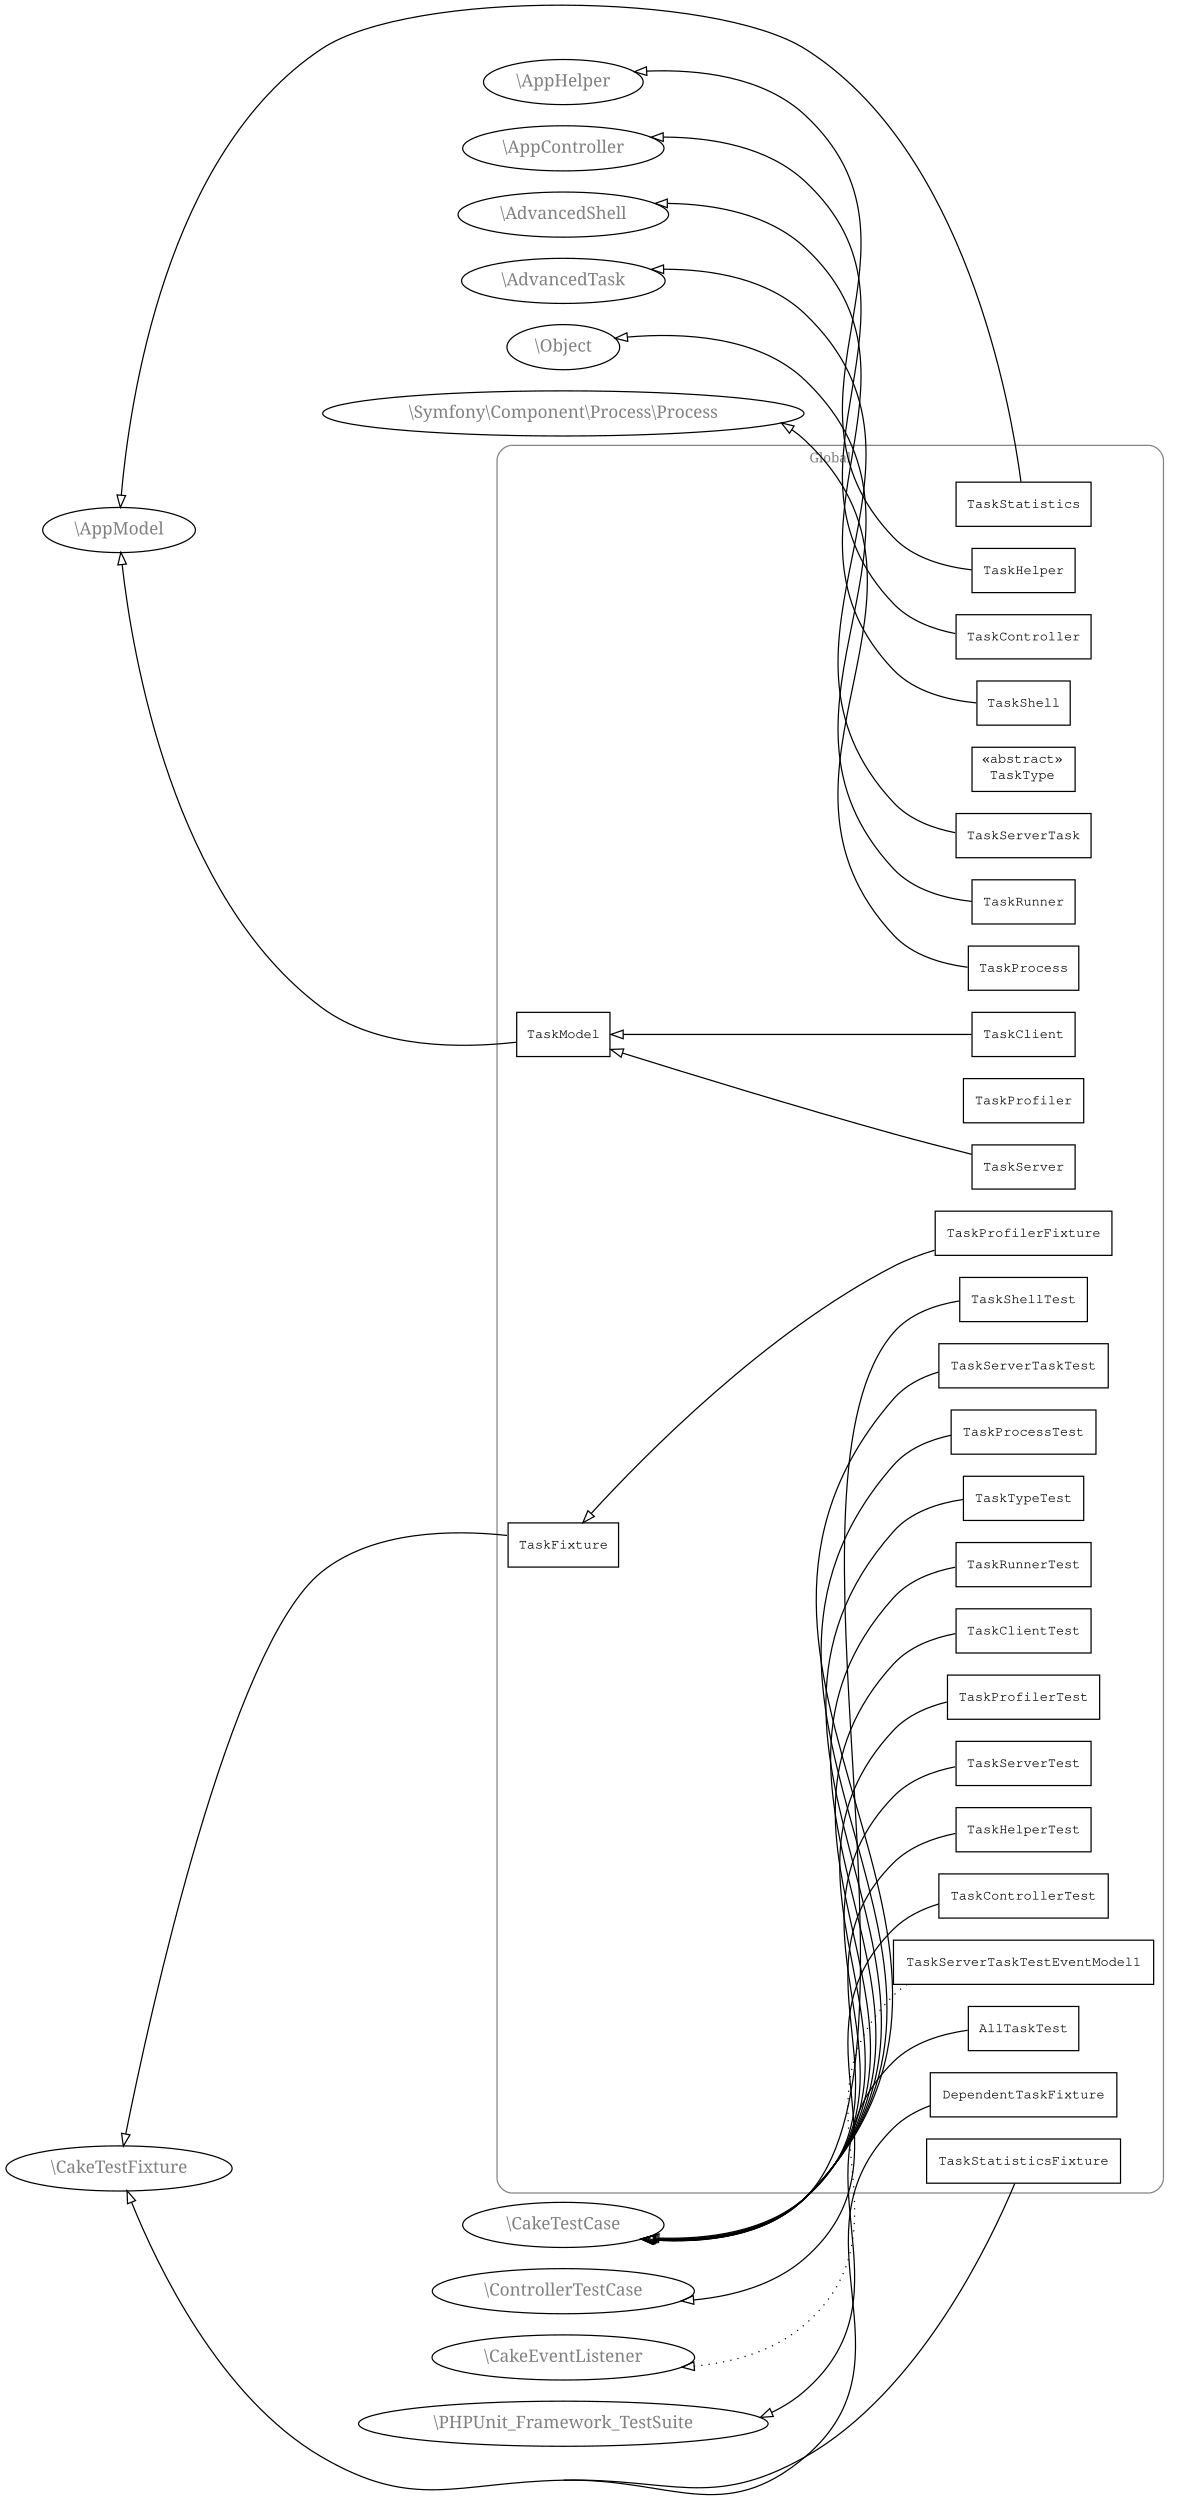
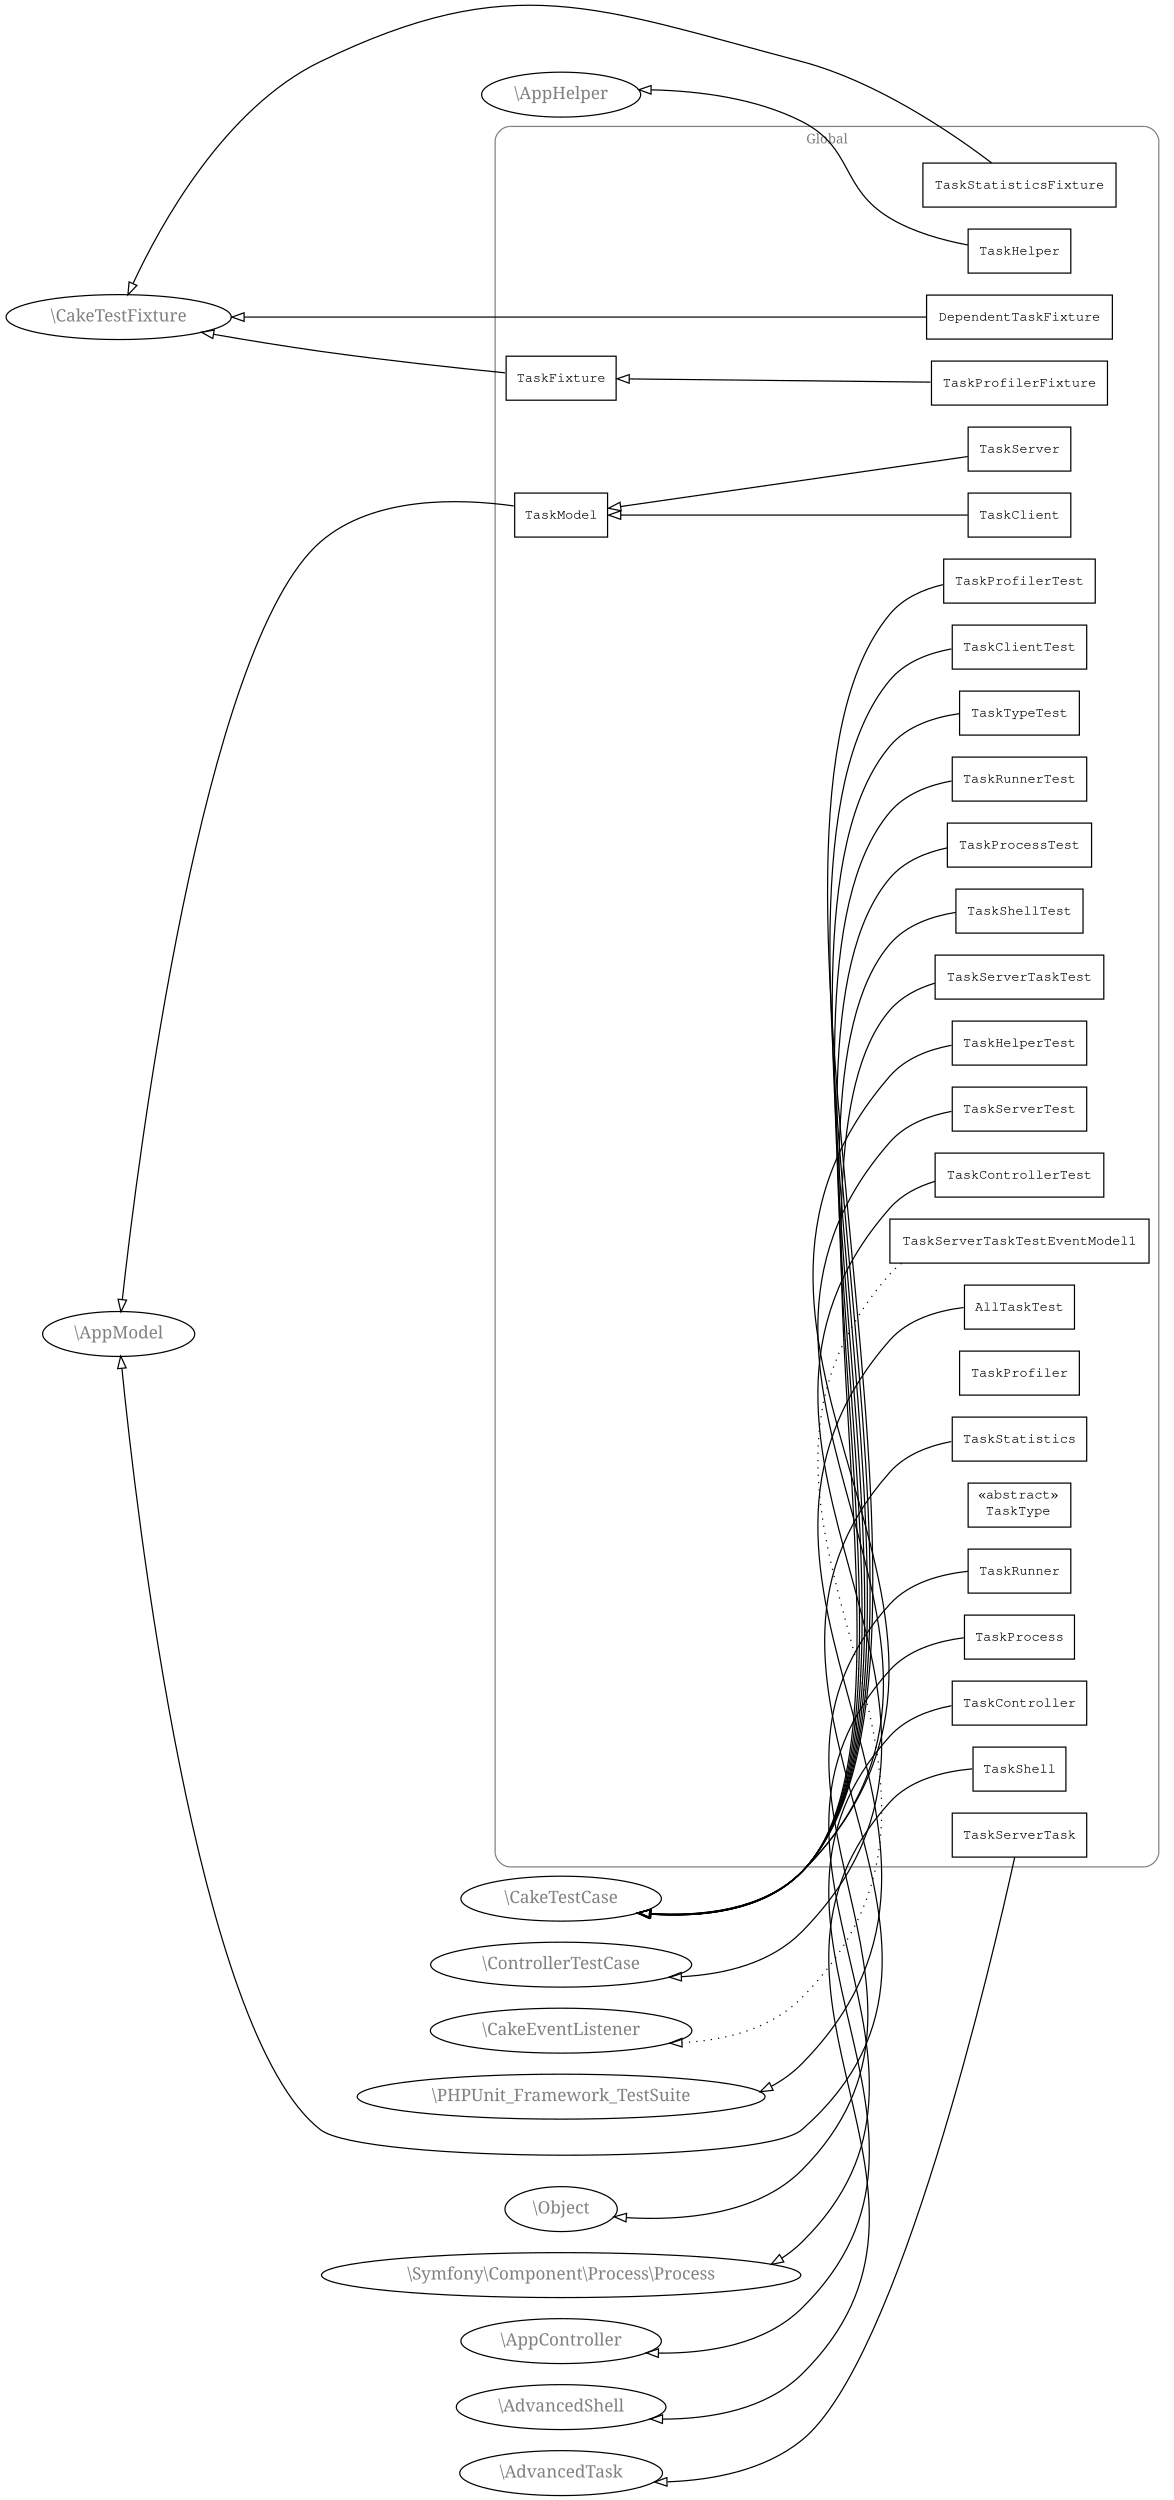
- <svg xmlns="http://www.w3.org/2000/svg" width="960pt" height="2037pt" viewBox="0.00 0.00 960.00 2036.69">
-   <g id="graph1" class="graph" transform="scale(1 1) rotate(0) translate(4 2032.69)">
-     <polygon fill="white" stroke="white" points="-4,5 -4,-2032.69 957,-2032.69 957,5 -4,5" />
+ <svg xmlns="http://www.w3.org/2000/svg" width="960pt" height="2045pt" viewBox="0.00 0.00 960.00 2045.43">
+   <g id="graph1" class="graph" transform="scale(1 1) rotate(0) translate(4 2041.43)">
+     <polygon fill="white" stroke="white" points="-4,5 -4,-2041.43 957,-2041.43 957,5 -4,5" />
    <g id="graph2" class="cluster">
-       <polyline fill="none" stroke="gray" points="413,-245.984 932,-245.984 " />
-       <path fill="none" stroke="gray" d="M932,-245.984C938,-245.984 944,-251.984 944,-257.984" />
-       <polyline fill="none" stroke="gray" points="944,-257.984 944,-1657.98 " />
-       <path fill="none" stroke="gray" d="M944,-1657.98C944,-1663.98 938,-1669.98 932,-1669.98" />
-       <polyline fill="none" stroke="gray" points="932,-1669.98 413,-1669.98 " />
-       <path fill="none" stroke="gray" d="M413,-1669.98C407,-1669.98 401,-1663.98 401,-1657.98" />
-       <polyline fill="none" stroke="gray" points="401,-1657.98 401,-257.984 " />
-       <path fill="none" stroke="gray" d="M401,-257.984C401,-251.984 407,-245.984 413,-245.984" />
-       <text text-anchor="middle" x="672.5" y="-1656.08" font-family="Times Roman,serif" font-size="11.00" fill="gray">Global</text>
+       <polyline fill="none" stroke="gray" points="413,-514 932,-514 " />
+       <path fill="none" stroke="gray" d="M932,-514C938,-514 944,-520 944,-526" />
+       <polyline fill="none" stroke="gray" points="944,-526 944,-1926 " />
+       <path fill="none" stroke="gray" d="M944,-1926C944,-1932 938,-1938 932,-1938" />
+       <polyline fill="none" stroke="gray" points="932,-1938 413,-1938 " />
+       <path fill="none" stroke="gray" d="M413,-1938C407,-1938 401,-1932 401,-1926" />
+       <polyline fill="none" stroke="gray" points="401,-1926 401,-526 " />
+       <path fill="none" stroke="gray" d="M401,-526C401,-520 407,-514 413,-514" />
+       <text text-anchor="middle" x="672.5" y="-1924.1" font-family="Times Roman,serif" font-size="11.00" fill="gray">Global</text>
    </g>
    <g id="node2" class="node">
-       <polygon fill="none" stroke="black" points="872,-1585.98 788,-1585.98 788,-1549.98 872,-1549.98 872,-1585.98" />
-       <text text-anchor="middle" x="830" y="-1565.08" font-family="Courier,monospace" font-size="11.00">TaskHelper</text>
+       <polygon fill="none" stroke="black" points="872,-1854 788,-1854 788,-1818 872,-1818 872,-1854" />
+       <text text-anchor="middle" x="830" y="-1833.1" font-family="Courier,monospace" font-size="11.00">TaskHelper</text>
    </g>
    <g id="node31" class="node">
-       <ellipse fill="none" stroke="black" cx="455" cy="-1965.98" rx="65.054" ry="18.385" />
-       <text text-anchor="middle" x="455" y="-1962.38" font-family="Times Roman,serif" font-size="14.00" fill="gray">\AppHelper</text>
+       <ellipse fill="none" stroke="black" cx="455" cy="-1964" rx="65.054" ry="18.385" />
+       <text text-anchor="middle" x="455" y="-1960.4" font-family="Times Roman,serif" font-size="14.00" fill="gray">\AppHelper</text>
    </g>
    <g id="edge3" class="edge">
-       <path fill="none" stroke="black" d="M787.772,-1568.52C765.872,-1571.06 740.354,-1577.91 724,-1594.98 615.954,-1707.79 766.255,-1832.47 652,-1938.98 618.059,-1970.63 565.448,-1976.48 523.132,-1974.91" />
-       <polygon fill="none" stroke="black" points="523.058,-1971.4 512.89,-1974.38 522.696,-1978.39 523.058,-1971.4" />
+       <path fill="none" stroke="black" d="M787.809,-1840.98C767.439,-1844.77 743.295,-1851.42 724,-1863 683.268,-1887.45 694.323,-1920.42 652,-1942 614.286,-1961.23 567.332,-1967.06 528.725,-1967.92" />
+       <polygon fill="none" stroke="black" points="528.545,-1964.43 518.587,-1968.04 528.628,-1971.43 528.545,-1964.43" />
    </g>
    <g id="node3" class="node">
-       <polygon fill="none" stroke="black" points="885,-1531.98 775,-1531.98 775,-1495.98 885,-1495.98 885,-1531.98" />
-       <text text-anchor="middle" x="830" y="-1511.08" font-family="Courier,monospace" font-size="11.00">TaskController</text>
+       <polygon fill="none" stroke="black" points="909,-1908 751,-1908 751,-1872 909,-1872 909,-1908" />
+       <text text-anchor="middle" x="830" y="-1887.1" font-family="Courier,monospace" font-size="11.00">TaskStatisticsFixture</text>
    </g>
    <g id="node33" class="node">
-       <ellipse fill="none" stroke="black" cx="455" cy="-1911.98" rx="82.024" ry="18.385" />
-       <text text-anchor="middle" x="455" y="-1908.38" font-family="Times Roman,serif" font-size="14.00" fill="gray">\AppController</text>
+       <ellipse fill="none" stroke="black" cx="93" cy="-1782" rx="92.13" ry="18.385" />
+       <text text-anchor="middle" x="93" y="-1778.4" font-family="Times Roman,serif" font-size="14.00" fill="gray">\CakeTestFixture</text>
    </g>
    <g id="edge5" class="edge">
-       <path fill="none" stroke="black" d="M774.245,-1516.62C755.993,-1520.22 737.07,-1527.34 724,-1540.98 615.954,-1653.79 766.255,-1778.47 652,-1884.98 621.57,-1913.35 576.135,-1920.99 536.565,-1921.14" />
-       <polygon fill="none" stroke="black" points="536.42,-1917.64 526.378,-1921.01 536.335,-1924.64 536.42,-1917.64" />
+       <path fill="none" stroke="black" d="M807.255,-1908.13C774.97,-1932.57 712.979,-1974.9 652,-1991 482.687,-2035.69 415.583,-2067.36 258,-1991 179.35,-1952.89 126.879,-1857.08 104.814,-1809.58" />
+       <polygon fill="none" stroke="black" points="107.886,-1807.88 100.569,-1800.22 101.51,-1810.77 107.886,-1807.88" />
    </g>
    <g id="node4" class="node">
-       <polygon fill="none" stroke="black" points="868,-1477.98 792,-1477.98 792,-1441.98 868,-1441.98 868,-1477.98" />
-       <text text-anchor="middle" x="830" y="-1457.08" font-family="Courier,monospace" font-size="11.00">TaskShell</text>
-     </g>
-     <g id="node35" class="node">
-       <ellipse fill="none" stroke="black" cx="455" cy="-1857.98" rx="85.768" ry="18.385" />
-       <text text-anchor="middle" x="455" y="-1854.38" font-family="Times Roman,serif" font-size="14.00" fill="gray">\AdvancedShell</text>
+       <polygon fill="none" stroke="black" points="902,-1746 758,-1746 758,-1710 902,-1710 902,-1746" />
+       <text text-anchor="middle" x="830" y="-1725.1" font-family="Courier,monospace" font-size="11.00">TaskProfilerFixture</text>
+     </g>
+     <g id="node5" class="node">
+       <polygon fill="none" stroke="black" points="500,-1750 410,-1750 410,-1714 500,-1714 500,-1750" />
+       <text text-anchor="middle" x="455" y="-1729.1" font-family="Courier,monospace" font-size="11.00">TaskFixture</text>
    </g>
    <g id="edge7" class="edge">
-       <path fill="none" stroke="black" d="M791.43,-1460.13C768.77,-1462.32 741.274,-1468.95 724,-1486.98 615.954,-1599.79 766.255,-1724.47 652,-1830.98 622.446,-1858.53 578.738,-1866.54 539.996,-1867.11" />
-       <polygon fill="none" stroke="black" points="539.748,-1863.61 529.742,-1867.09 539.736,-1870.61 539.748,-1863.61" />
-     </g>
-     <g id="node5" class="node">
-       <polygon fill="none" stroke="black" points="885,-1369.98 775,-1369.98 775,-1333.98 885,-1333.98 885,-1369.98" />
-       <text text-anchor="middle" x="830" y="-1349.08" font-family="Courier,monospace" font-size="11.00">TaskServerTask</text>
-     </g>
-     <g id="node37" class="node">
-       <ellipse fill="none" stroke="black" cx="455" cy="-1803.98" rx="82.939" ry="18.385" />
-       <text text-anchor="middle" x="455" y="-1800.38" font-family="Times Roman,serif" font-size="14.00" fill="gray">\AdvancedTask</text>
+       <path fill="none" stroke="black" d="M757.252,-1728.78C685.176,-1729.54 576.342,-1730.71 510.824,-1731.4" />
+       <polygon fill="none" stroke="black" points="510.655,-1727.91 500.693,-1731.51 510.729,-1734.91 510.655,-1727.91" />
    </g>
    <g id="edge9" class="edge">
-       <path fill="none" stroke="black" d="M774.31,-1354.37C755.954,-1357.93 736.947,-1365.09 724,-1378.98 601.445,-1510.49 781.798,-1652.62 652,-1776.98 621.961,-1805.76 576.549,-1813.43 536.893,-1813.49" />
-       <polygon fill="none" stroke="black" points="536.732,-1809.98 526.682,-1813.34 536.63,-1816.98 536.732,-1809.98" />
+       <path fill="none" stroke="black" d="M409.13,-1736.38C369.145,-1740.37 309.63,-1746.74 258,-1754 229.428,-1758.02 198.194,-1763.13 170.663,-1767.89" />
+       <polygon fill="none" stroke="black" points="169.952,-1764.46 160.7,-1769.62 171.152,-1771.35 169.952,-1764.46" />
    </g>
    <g id="node6" class="node">
-       <polygon fill="none" stroke="black" points="872,-1423.98 788,-1423.98 788,-1387.98 872,-1387.98 872,-1423.98" />
-       <text text-anchor="start" x="796" y="-1411.42" font-family="Courier,monospace" font-size="11.00">«abstract»</text>
-       <text text-anchor="start" x="802.5" y="-1398.22" font-family="Courier,monospace" font-size="11.00">TaskType</text>
+       <polygon fill="none" stroke="black" points="906,-1800 754,-1800 754,-1764 906,-1764 906,-1800" />
+       <text text-anchor="middle" x="830" y="-1779.1" font-family="Courier,monospace" font-size="11.00">DependentTaskFixture</text>
+     </g>
+     <g id="edge11" class="edge">
+       <path fill="none" stroke="black" d="M753.904,-1782C620.793,-1782 345.614,-1782 195.741,-1782" />
+       <polygon fill="none" stroke="black" points="195.611,-1778.5 185.611,-1782 195.611,-1785.5 195.611,-1778.5" />
    </g>
    <g id="node7" class="node">
-       <polygon fill="none" stroke="black" points="872,-1315.98 788,-1315.98 788,-1279.98 872,-1279.98 872,-1315.98" />
-       <text text-anchor="middle" x="830" y="-1295.08" font-family="Courier,monospace" font-size="11.00">TaskRunner</text>
-     </g>
-     <g id="node39" class="node">
-       <ellipse fill="none" stroke="black" cx="455" cy="-1749.98" rx="45.962" ry="18.385" />
-       <text text-anchor="middle" x="455" y="-1746.38" font-family="Times Roman,serif" font-size="14.00" fill="gray">\Object</text>
-     </g>
-     <g id="edge11" class="edge">
-       <path fill="none" stroke="black" d="M787.851,-1298.32C765.835,-1300.77 740.184,-1307.62 724,-1324.98 601.445,-1456.49 781.798,-1598.62 652,-1722.98 614.075,-1759.32 551.644,-1762 507.232,-1758.2" />
-       <polygon fill="none" stroke="black" points="507.499,-1754.71 497.202,-1757.2 506.808,-1761.67 507.499,-1754.71" />
+       <polygon fill="none" stroke="black" points="885,-1206 775,-1206 775,-1170 885,-1170 885,-1206" />
+       <text text-anchor="middle" x="830" y="-1185.1" font-family="Courier,monospace" font-size="11.00">TaskHelperTest</text>
+     </g>
+     <g id="node38" class="node">
+       <ellipse fill="none" stroke="black" cx="455" cy="-488" rx="82.024" ry="18.385" />
+       <text text-anchor="middle" x="455" y="-484.4" font-family="Times Roman,serif" font-size="14.00" fill="gray">\CakeTestCase</text>
+     </g>
+     <g id="edge13" class="edge">
+       <path fill="none" stroke="black" d="M774.321,-1186.21C755.74,-1182.73 736.586,-1175.47 724,-1161 532.983,-941.341 857.728,-715.946 652,-510 620.431,-478.398 570.231,-473.186 528.409,-475.728" />
+       <polygon fill="none" stroke="black" points="527.954,-472.252 518.25,-476.504 528.487,-479.232 527.954,-472.252" />
    </g>
    <g id="node8" class="node">
-       <polygon fill="none" stroke="black" points="875,-1261.98 785,-1261.98 785,-1225.98 875,-1225.98 875,-1261.98" />
-       <text text-anchor="middle" x="830" y="-1241.08" font-family="Courier,monospace" font-size="11.00">TaskProcess</text>
-     </g>
-     <g id="node41" class="node">
-       <ellipse fill="none" stroke="black" cx="455" cy="-1695.98" rx="196.075" ry="18.385" />
-       <text text-anchor="middle" x="455" y="-1692.38" font-family="Times Roman,serif" font-size="14.00" fill="gray">\Symfony\Component\Process\Process</text>
-     </g>
-     <g id="edge13" class="edge">
-       <path fill="none" stroke="black" d="M784.373,-1244.72C763.174,-1247.5 739.324,-1254.5 724,-1270.98 600.099,-1404.23 784.805,-1549.61 652,-1673.98 648.587,-1677.18 644.982,-1680.1 641.214,-1682.76" />
-       <polygon fill="none" stroke="black" points="639.263,-1679.85 632.718,-1688.19 643.03,-1685.75 639.263,-1679.85" />
+       <polygon fill="none" stroke="black" points="885,-1152 775,-1152 775,-1116 885,-1116 885,-1152" />
+       <text text-anchor="middle" x="830" y="-1131.1" font-family="Courier,monospace" font-size="11.00">TaskServerTest</text>
+     </g>
+     <g id="edge15" class="edge">
+       <path fill="none" stroke="black" d="M774.399,-1132.14C755.827,-1128.65 736.657,-1121.41 724,-1107 547.634,-906.199 841.809,-698.144 652,-510 620.389,-478.666 570.435,-473.377 528.742,-475.815" />
+       <polygon fill="none" stroke="black" points="528.326,-472.336 518.612,-476.565 528.843,-479.317 528.326,-472.336" />
    </g>
    <g id="node9" class="node">
-       <polygon fill="none" stroke="black" points="885,-1639.98 775,-1639.98 775,-1603.98 885,-1603.98 885,-1639.98" />
-       <text text-anchor="middle" x="830" y="-1619.08" font-family="Courier,monospace" font-size="11.00">TaskStatistics</text>
-     </g>
-     <g id="node43" class="node">
-       <ellipse fill="none" stroke="black" cx="93" cy="-1600.98" rx="62.225" ry="18.385" />
-       <text text-anchor="middle" x="93" y="-1597.38" font-family="Times Roman,serif" font-size="14.00" fill="gray">\AppModel</text>
-     </g>
-     <g id="edge15" class="edge">
-       <path fill="none" stroke="black" d="M827.886,-1640.31C819.532,-1703.18 782.598,-1910.79 652,-1992.98 577.898,-2039.62 330.938,-2041.42 258,-1992.98 130.777,-1908.5 101.425,-1704.66 94.843,-1629.46" />
-       <polygon fill="none" stroke="black" points="98.318,-1629.02 94.028,-1619.33 91.341,-1629.58 98.318,-1629.02" />
+       <polygon fill="none" stroke="black" points="892,-1584 768,-1584 768,-1548 892,-1548 892,-1584" />
+       <text text-anchor="middle" x="830" y="-1563.1" font-family="Courier,monospace" font-size="11.00">TaskProfilerTest</text>
+     </g>
+     <g id="edge17" class="edge">
+       <path fill="none" stroke="black" d="M767.355,-1563.08C750.943,-1559.19 734.831,-1551.97 724,-1539 577.098,-1363.03 810.701,-675.404 652,-510 620.678,-477.355 569.576,-472.436 527.268,-475.376" />
+       <polygon fill="none" stroke="black" points="526.945,-471.891 517.277,-476.225 527.537,-478.866 526.945,-471.891" />
    </g>
    <g id="node10" class="node">
-       <polygon fill="none" stroke="black" points="872,-1207.98 788,-1207.98 788,-1171.98 872,-1171.98 872,-1207.98" />
-       <text text-anchor="middle" x="830" y="-1187.08" font-family="Courier,monospace" font-size="11.00">TaskClient</text>
+       <polygon fill="none" stroke="black" points="885,-1530 775,-1530 775,-1494 885,-1494 885,-1530" />
+       <text text-anchor="middle" x="830" y="-1509.1" font-family="Courier,monospace" font-size="11.00">TaskClientTest</text>
+     </g>
+     <g id="edge19" class="edge">
+       <path fill="none" stroke="black" d="M774.305,-1510.51C755.608,-1507.08 736.381,-1499.77 724,-1485 584.447,-1318.49 802.716,-666.477 652,-510 620.615,-477.416 569.515,-472.495 527.223,-475.419" />
+       <polygon fill="none" stroke="black" points="526.906,-471.934 517.236,-476.264 527.496,-478.909 526.906,-471.934" />
    </g>
    <g id="node11" class="node">
-       <polygon fill="none" stroke="black" points="493,-1207.98 417,-1207.98 417,-1171.98 493,-1171.98 493,-1207.98" />
-       <text text-anchor="middle" x="455" y="-1187.08" font-family="Courier,monospace" font-size="11.00">TaskModel</text>
-     </g>
-     <g id="edge17" class="edge">
-       <path fill="none" stroke="black" d="M787.712,-1189.98C717.645,-1189.98 577.87,-1189.98 503.756,-1189.98" />
-       <polygon fill="none" stroke="black" points="503.748,-1186.48 493.748,-1189.98 503.748,-1193.48 503.748,-1186.48" />
-     </g>
-     <g id="edge19" class="edge">
-       <path fill="none" stroke="black" d="M416.447,-1183.62C373.458,-1178.74 303.945,-1177.75 258,-1211.98 136.868,-1302.25 103.848,-1499.01 95.565,-1572.52" />
-       <polygon fill="none" stroke="black" points="92.046,-1572.52 94.477,-1582.84 99.007,-1573.26 92.046,-1572.52" />
+       <polygon fill="none" stroke="black" points="879,-1476 781,-1476 781,-1440 879,-1440 879,-1476" />
+       <text text-anchor="middle" x="830" y="-1455.1" font-family="Courier,monospace" font-size="11.00">TaskTypeTest</text>
+     </g>
+     <g id="edge21" class="edge">
+       <path fill="none" stroke="black" d="M780.935,-1457.54C760.289,-1454.66 737.881,-1447.49 724,-1431 591.795,-1273.95 794.733,-657.552 652,-510 620.722,-477.666 570.02,-472.617 527.887,-475.419" />
+       <polygon fill="none" stroke="black" points="527.335,-471.953 517.656,-476.261 527.909,-478.929 527.335,-471.953" />
    </g>
    <g id="node12" class="node">
-       <polygon fill="none" stroke="black" points="879,-1153.98 781,-1153.98 781,-1117.98 879,-1117.98 879,-1153.98" />
-       <text text-anchor="middle" x="830" y="-1133.08" font-family="Courier,monospace" font-size="11.00">TaskProfiler</text>
+       <polygon fill="none" stroke="black" points="885,-1422 775,-1422 775,-1386 885,-1386 885,-1422" />
+       <text text-anchor="middle" x="830" y="-1401.1" font-family="Courier,monospace" font-size="11.00">TaskRunnerTest</text>
+     </g>
+     <g id="edge23" class="edge">
+       <path fill="none" stroke="black" d="M774.379,-1402.45C755.689,-1399.01 736.449,-1391.72 724,-1377 599.14,-1229.4 786.753,-648.63 652,-510 620.644,-477.742 569.944,-472.691 527.831,-475.474" />
+       <polygon fill="none" stroke="black" points="527.286,-472.006 517.605,-476.311 527.857,-478.983 527.286,-472.006" />
    </g>
    <g id="node13" class="node">
-       <polygon fill="none" stroke="black" points="872,-1099.98 788,-1099.98 788,-1063.98 872,-1063.98 872,-1099.98" />
-       <text text-anchor="middle" x="830" y="-1079.08" font-family="Courier,monospace" font-size="11.00">TaskServer</text>
-     </g>
-     <g id="edge21" class="edge">
-       <path fill="none" stroke="black" d="M787.849,-1092.28C768.365,-1097.15 744.951,-1103.16 724,-1108.98 646.359,-1130.55 556.892,-1158.02 503.201,-1174.79" />
-       <polygon fill="none" stroke="black" points="502.102,-1171.46 493.603,-1177.79 504.192,-1178.14 502.102,-1171.46" />
+       <polygon fill="none" stroke="black" points="889,-1368 771,-1368 771,-1332 889,-1332 889,-1368" />
+       <text text-anchor="middle" x="830" y="-1347.1" font-family="Courier,monospace" font-size="11.00">TaskProcessTest</text>
+     </g>
+     <g id="edge25" class="edge">
+       <path fill="none" stroke="black" d="M770.828,-1347.7C753.3,-1344 735.689,-1336.74 724,-1323 606.483,-1184.85 778.775,-639.71 652,-510 620.667,-477.942 570.216,-472.812 528.214,-475.506" />
+       <polygon fill="none" stroke="black" points="527.702,-472.036 518.013,-476.322 528.26,-479.014 527.702,-472.036" />
    </g>
    <g id="node14" class="node">
-       <polygon fill="none" stroke="black" points="885,-559.984 775,-559.984 775,-523.984 885,-523.984 885,-559.984" />
-       <text text-anchor="middle" x="830" y="-539.084" font-family="Courier,monospace" font-size="11.00">TaskHelperTest</text>
-     </g>
-     <g id="node48" class="node">
-       <ellipse fill="none" stroke="black" cx="455" cy="-219.984" rx="82.024" ry="18.385" />
-       <text text-anchor="middle" x="455" y="-216.384" font-family="Times Roman,serif" font-size="14.00" fill="gray">\CakeTestCase</text>
-     </g>
-     <g id="edge23" class="edge">
-       <path fill="none" stroke="black" d="M774.36,-538.911C756.227,-535.259 737.35,-528.222 724,-514.984 634.897,-426.63 746.991,-323.975 652,-241.984 619.818,-214.206 572.823,-208.114 532.805,-209.246" />
-       <polygon fill="none" stroke="black" points="532.633,-205.751 522.794,-209.681 532.937,-212.744 532.633,-205.751" />
+       <polygon fill="none" stroke="black" points="899,-1098 761,-1098 761,-1062 899,-1062 899,-1098" />
+       <text text-anchor="middle" x="830" y="-1077.1" font-family="Courier,monospace" font-size="11.00">TaskControllerTest</text>
+     </g>
+     <g id="node46" class="node">
+       <ellipse fill="none" stroke="black" cx="455" cy="-434" rx="106.773" ry="18.385" />
+       <text text-anchor="middle" x="455" y="-430.4" font-family="Times Roman,serif" font-size="14.00" fill="gray">\ControllerTestCase</text>
+     </g>
+     <g id="edge27" class="edge">
+       <path fill="none" stroke="black" d="M760.888,-1074.88C746.918,-1070.71 733.592,-1063.91 724,-1053 548.99,-853.945 837.991,-649.836 652,-461 626.7,-435.313 589.255,-426.091 553.785,-424.176" />
+       <polygon fill="none" stroke="black" points="553.468,-420.662 543.352,-423.813 553.225,-427.658 553.468,-420.662" />
    </g>
    <g id="node15" class="node">
-       <polygon fill="none" stroke="black" points="899,-505.984 761,-505.984 761,-469.984 899,-469.984 899,-505.984" />
-       <text text-anchor="middle" x="830" y="-485.084" font-family="Courier,monospace" font-size="11.00">TaskControllerTest</text>
+       <polygon fill="none" stroke="black" points="882,-1314 778,-1314 778,-1278 882,-1278 882,-1314" />
+       <text text-anchor="middle" x="830" y="-1293.1" font-family="Courier,monospace" font-size="11.00">TaskShellTest</text>
+     </g>
+     <g id="edge29" class="edge">
+       <path fill="none" stroke="black" d="M777.778,-1294.94C758.093,-1291.75 737.276,-1284.51 724,-1269 613.823,-1140.29 770.8,-630.793 652,-510 620.567,-478.04 570.117,-472.908 528.142,-475.577" />
+       <polygon fill="none" stroke="black" points="527.639,-472.106 517.947,-476.386 528.193,-479.084 527.639,-472.106" />
+     </g>
+     <g id="node16" class="node">
+       <polygon fill="none" stroke="black" points="899,-1260 761,-1260 761,-1224 899,-1224 899,-1260" />
+       <text text-anchor="middle" x="830" y="-1239.1" font-family="Courier,monospace" font-size="11.00">TaskServerTaskTest</text>
+     </g>
+     <g id="edge31" class="edge">
+       <path fill="none" stroke="black" d="M760.732,-1237.02C746.77,-1232.84 733.487,-1226 724,-1215 621.16,-1095.73 762.829,-621.881 652,-510 620.564,-478.266 570.362,-473.056 528.505,-475.631" />
+       <polygon fill="none" stroke="black" points="528.038,-472.157 518.337,-476.417 528.577,-479.136 528.038,-472.157" />
+     </g>
+     <g id="node17" class="node">
+       <polygon fill="none" stroke="black" points="936,-1044 724,-1044 724,-1008 936,-1008 936,-1044" />
+       <text text-anchor="middle" x="830" y="-1023.1" font-family="Courier,monospace" font-size="11.00">TaskServerTaskTestEventModel1</text>
    </g>
    <g id="node50" class="node">
-       <ellipse fill="none" stroke="black" cx="455" cy="-165.984" rx="106.773" ry="18.385" />
-       <text text-anchor="middle" x="455" y="-162.384" font-family="Times Roman,serif" font-size="14.00" fill="gray">\ControllerTestCase</text>
-     </g>
-     <g id="edge25" class="edge">
-       <path fill="none" stroke="black" d="M760.89,-481.5C747.255,-477.363 734.069,-470.922 724,-460.984 636.222,-374.344 744.539,-274.519 652,-192.984 627.295,-171.216 593.651,-161.921 561.159,-158.826" />
-       <polygon fill="none" stroke="black" points="561.362,-155.331 551.124,-158.058 560.828,-162.311 561.362,-155.331" />
-     </g>
-     <g id="node16" class="node">
-       <polygon fill="none" stroke="black" points="882,-991.984 778,-991.984 778,-955.984 882,-955.984 882,-991.984" />
-       <text text-anchor="middle" x="830" y="-971.084" font-family="Courier,monospace" font-size="11.00">TaskShellTest</text>
-     </g>
-     <g id="edge27" class="edge">
-       <path fill="none" stroke="black" d="M777.834,-972.876C758.158,-969.682 737.331,-962.445 724,-946.984 621.16,-827.718 762.829,-353.865 652,-241.984 620.564,-210.25 570.362,-205.04 528.505,-207.615" />
-       <polygon fill="none" stroke="black" points="528.038,-204.141 518.337,-208.401 528.577,-211.12 528.038,-204.141" />
-     </g>
-     <g id="node17" class="node">
-       <polygon fill="none" stroke="black" points="899,-937.984 761,-937.984 761,-901.984 899,-901.984 899,-937.984" />
-       <text text-anchor="middle" x="830" y="-917.084" font-family="Courier,monospace" font-size="11.00">TaskServerTaskTest</text>
-     </g>
-     <g id="edge29" class="edge">
-       <path fill="none" stroke="black" d="M760.8,-914.945C746.834,-910.768 733.533,-903.946 724,-892.984 532.983,-673.325 857.728,-447.93 652,-241.984 620.431,-210.382 570.231,-205.17 528.409,-207.712" />
-       <polygon fill="none" stroke="black" points="527.954,-204.236 518.25,-208.488 528.487,-211.216 527.954,-204.236" />
+       <ellipse fill="none" stroke="black" cx="455" cy="-380" rx="106.98" ry="18.385" />
+       <text text-anchor="middle" x="455" y="-376.4" font-family="Times Roman,serif" font-size="14.00" fill="gray">\CakeEventListener</text>
+     </g>
+     <g id="edge33" class="edge">
+       <path fill="none" stroke="black" stroke-dasharray="1,5" d="M733.58,-1007.77C730.105,-1005.19 726.884,-1002.28 724,-999 548.99,-799.945 837.991,-595.836 652,-407 626.81,-381.425 589.581,-372.172 554.249,-370.201" />
+       <polygon fill="none" stroke="black" points="553.976,-366.689 543.854,-369.821 553.72,-373.684 553.976,-366.689" />
    </g>
    <g id="node18" class="node">
-       <polygon fill="none" stroke="black" points="936,-451.984 724,-451.984 724,-415.984 936,-415.984 936,-451.984" />
-       <text text-anchor="middle" x="830" y="-431.084" font-family="Courier,monospace" font-size="11.00">TaskServerTaskTestEventModel1</text>
+       <polygon fill="none" stroke="black" points="875,-990 785,-990 785,-954 875,-954 875,-990" />
+       <text text-anchor="middle" x="830" y="-969.1" font-family="Courier,monospace" font-size="11.00">AllTaskTest</text>
+     </g>
+     <g id="node52" class="node">
+       <ellipse fill="none" stroke="black" cx="455" cy="-326" rx="166.877" ry="18.385" />
+       <text text-anchor="middle" x="455" y="-322.4" font-family="Times Roman,serif" font-size="14.00" fill="gray">\PHPUnit_Framework_TestSuite</text>
+     </g>
+     <g id="edge35" class="edge">
+       <path fill="none" stroke="black" d="M784.24,-971.66C762.875,-968.999 738.922,-961.972 724,-945 548.99,-745.945 837.991,-541.836 652,-353 644.565,-345.452 636.082,-339.325 626.908,-334.388" />
+       <polygon fill="none" stroke="black" points="628.435,-331.239 617.912,-330.011 625.373,-337.533 628.435,-331.239" />
+     </g>
+     <g id="node19" class="node">
+       <polygon fill="none" stroke="black" points="885,-882 775,-882 775,-846 885,-846 885,-882" />
+       <text text-anchor="middle" x="830" y="-861.1" font-family="Courier,monospace" font-size="11.00">TaskStatistics</text>
    </g>
    <g id="node54" class="node">
-       <ellipse fill="none" stroke="black" cx="455" cy="-111.984" rx="106.98" ry="18.385" />
-       <text text-anchor="middle" x="455" y="-108.384" font-family="Times Roman,serif" font-size="14.00" fill="gray">\CakeEventListener</text>
-     </g>
-     <g id="edge31" class="edge">
-       <path fill="none" stroke="black" stroke-dasharray="1,5" d="M735.089,-415.853C731.109,-413.26 727.379,-410.319 724,-406.984 636.222,-320.344 744.539,-220.519 652,-138.984 627.412,-117.319 593.97,-108.009 561.623,-104.87" />
-       <polygon fill="none" stroke="black" points="561.873,-101.379 551.63,-104.088 561.326,-108.358 561.873,-101.379" />
-     </g>
-     <g id="node19" class="node">
-       <polygon fill="none" stroke="black" points="875,-397.984 785,-397.984 785,-361.984 875,-361.984 875,-397.984" />
-       <text text-anchor="middle" x="830" y="-377.084" font-family="Courier,monospace" font-size="11.00">AllTaskTest</text>
-     </g>
-     <g id="node56" class="node">
-       <ellipse fill="none" stroke="black" cx="455" cy="-57.984" rx="166.877" ry="18.385" />
-       <text text-anchor="middle" x="455" y="-54.384" font-family="Times Roman,serif" font-size="14.00" fill="gray">\PHPUnit_Framework_TestSuite</text>
-     </g>
-     <g id="edge33" class="edge">
-       <path fill="none" stroke="black" d="M784.438,-378.591C763.514,-375.633 739.881,-368.659 724,-352.984 636.222,-266.344 744.539,-166.519 652,-84.984 643.77,-77.733 634.549,-71.865 624.708,-67.15" />
-       <polygon fill="none" stroke="black" points="626.073,-63.928 615.508,-63.138 623.275,-70.344 626.073,-63.928" />
+       <ellipse fill="none" stroke="black" cx="93" cy="-950" rx="62.225" ry="18.385" />
+       <text text-anchor="middle" x="93" y="-946.4" font-family="Times Roman,serif" font-size="14.00" fill="gray">\AppModel</text>
+     </g>
+     <g id="edge37" class="edge">
+       <path fill="none" stroke="black" d="M774.227,-861.998C755.75,-858.482 736.688,-851.257 724,-837 563.624,-656.784 833.546,-457.868 652,-299 619.055,-270.171 292.55,-272.115 258,-299 156.156,-378.251 107.071,-807.188 95.652,-921.82" />
+       <polygon fill="none" stroke="black" points="92.155,-921.616 94.664,-931.909 99.121,-922.298 92.155,-921.616" />
    </g>
    <g id="node20" class="node">
-       <polygon fill="none" stroke="black" points="889,-883.984 771,-883.984 771,-847.984 889,-847.984 889,-883.984" />
-       <text text-anchor="middle" x="830" y="-863.084" font-family="Courier,monospace" font-size="11.00">TaskProcessTest</text>
-     </g>
-     <g id="edge35" class="edge">
-       <path fill="none" stroke="black" d="M770.808,-863.404C753.386,-859.675 735.843,-852.467 724,-838.984 547.634,-638.183 841.809,-430.128 652,-241.984 620.389,-210.65 570.435,-205.361 528.742,-207.799" />
-       <polygon fill="none" stroke="black" points="528.326,-204.32 518.612,-208.549 528.843,-211.301 528.326,-204.32" />
+       <polygon fill="none" stroke="black" points="872,-1692 788,-1692 788,-1656 872,-1656 872,-1692" />
+       <text text-anchor="middle" x="830" y="-1671.1" font-family="Courier,monospace" font-size="11.00">TaskServer</text>
+     </g>
+     <g id="node22" class="node">
+       <polygon fill="none" stroke="black" points="493,-1638 417,-1638 417,-1602 493,-1602 493,-1638" />
+       <text text-anchor="middle" x="455" y="-1617.1" font-family="Courier,monospace" font-size="11.00">TaskModel</text>
+     </g>
+     <g id="edge39" class="edge">
+       <path fill="none" stroke="black" d="M787.712,-1667.91C717.645,-1657.82 577.87,-1637.69 503.756,-1627.02" />
+       <polygon fill="none" stroke="black" points="504.145,-1623.54 493.748,-1625.58 503.147,-1630.47 504.145,-1623.54" />
    </g>
    <g id="node21" class="node">
-       <polygon fill="none" stroke="black" points="879,-829.984 781,-829.984 781,-793.984 879,-793.984 879,-829.984" />
-       <text text-anchor="middle" x="830" y="-809.084" font-family="Courier,monospace" font-size="11.00">TaskTypeTest</text>
-     </g>
-     <g id="edge37" class="edge">
-       <path fill="none" stroke="black" d="M780.799,-811.096C760.382,-808.1 738.193,-800.952 724,-784.984 562.27,-603.024 825.907,-412.343 652,-241.984 620.318,-210.948 570.609,-205.585 529.053,-207.911" />
-       <polygon fill="none" stroke="black" points="528.679,-204.429 518.955,-208.633 529.179,-211.411 528.679,-204.429" />
-     </g>
-     <g id="node22" class="node">
-       <polygon fill="none" stroke="black" points="885,-775.984 775,-775.984 775,-739.984 885,-739.984 885,-775.984" />
-       <text text-anchor="middle" x="830" y="-755.084" font-family="Courier,monospace" font-size="11.00">TaskRunnerTest</text>
-     </g>
-     <g id="edge39" class="edge">
-       <path fill="none" stroke="black" d="M774.33,-755.889C755.864,-752.364 736.781,-745.158 724,-730.984 576.886,-567.842 810.027,-394.579 652,-241.984 620.21,-211.287 570.745,-205.85 529.335,-208.056" />
-       <polygon fill="none" stroke="black" points="529.007,-204.57 519.271,-208.748 529.487,-211.554 529.007,-204.57" />
+       <polygon fill="none" stroke="black" points="879,-936 781,-936 781,-900 879,-900 879,-936" />
+       <text text-anchor="middle" x="830" y="-915.1" font-family="Courier,monospace" font-size="11.00">TaskProfiler</text>
+     </g>
+     <g id="edge41" class="edge">
+       <path fill="none" stroke="black" d="M416.235,-1627.5C372.396,-1633.59 301.476,-1635.85 258,-1598 161.199,-1513.72 108.522,-1091.6 95.964,-978.121" />
+       <polygon fill="none" stroke="black" points="99.437,-977.687 94.874,-968.125 92.479,-978.446 99.437,-977.687" />
    </g>
    <g id="node23" class="node">
-       <polygon fill="none" stroke="black" points="885,-721.984 775,-721.984 775,-685.984 885,-685.984 885,-721.984" />
-       <text text-anchor="middle" x="830" y="-701.084" font-family="Courier,monospace" font-size="11.00">TaskClientTest</text>
-     </g>
-     <g id="edge41" class="edge">
-       <path fill="none" stroke="black" d="M774.469,-701.762C756.017,-698.225 736.907,-691.043 724,-676.984 591.473,-532.629 794.178,-376.844 652,-241.984 620.168,-211.79 571.184,-206.214 530.026,-208.223" />
-       <polygon fill="none" stroke="black" points="529.774,-204.732 520.018,-208.866 530.222,-211.718 529.774,-204.732" />
+       <polygon fill="none" stroke="black" points="872,-1638 788,-1638 788,-1602 872,-1602 872,-1638" />
+       <text text-anchor="middle" x="830" y="-1617.1" font-family="Courier,monospace" font-size="11.00">TaskClient</text>
+     </g>
+     <g id="edge43" class="edge">
+       <path fill="none" stroke="black" d="M787.712,-1620C717.645,-1620 577.87,-1620 503.756,-1620" />
+       <polygon fill="none" stroke="black" points="503.748,-1616.5 493.748,-1620 503.748,-1623.5 503.748,-1616.5" />
    </g>
    <g id="node24" class="node">
-       <polygon fill="none" stroke="black" points="892,-667.984 768,-667.984 768,-631.984 892,-631.984 892,-667.984" />
-       <text text-anchor="middle" x="830" y="-647.084" font-family="Courier,monospace" font-size="11.00">TaskProfilerTest</text>
-     </g>
-     <g id="edge43" class="edge">
-       <path fill="none" stroke="black" d="M767.47,-646.032C751.359,-642.082 735.376,-635.096 724,-622.984 606.02,-497.372 778.372,-359.15 652,-241.984 620.011,-212.325 571.402,-206.644 530.474,-208.466" />
-       <polygon fill="none" stroke="black" points="530.021,-204.987 520.249,-209.081 530.441,-211.974 530.021,-204.987" />
+       <polygon fill="none" stroke="black" points="872,-828 788,-828 788,-792 872,-792 872,-828" />
+       <text text-anchor="start" x="796" y="-815.433" font-family="Courier,monospace" font-size="11.00">«abstract»</text>
+       <text text-anchor="start" x="802.5" y="-802.233" font-family="Courier,monospace" font-size="11.00">TaskType</text>
    </g>
    <g id="node25" class="node">
-       <polygon fill="none" stroke="black" points="885,-613.984 775,-613.984 775,-577.984 885,-577.984 885,-613.984" />
-       <text text-anchor="middle" x="830" y="-593.084" font-family="Courier,monospace" font-size="11.00">TaskServerTest</text>
+       <polygon fill="none" stroke="black" points="872,-774 788,-774 788,-738 872,-738 872,-774" />
+       <text text-anchor="middle" x="830" y="-753.1" font-family="Courier,monospace" font-size="11.00">TaskRunner</text>
+     </g>
+     <g id="node59" class="node">
+       <ellipse fill="none" stroke="black" cx="455" cy="-234" rx="45.962" ry="18.385" />
+       <text text-anchor="middle" x="455" y="-230.4" font-family="Times Roman,serif" font-size="14.00" fill="gray">\Object</text>
    </g>
    <g id="edge45" class="edge">
-       <path fill="none" stroke="black" d="M774.325,-593.272C756.08,-589.663 737.141,-582.562 724,-568.984 620.506,-462.05 762.63,-341.517 652,-241.984 619.924,-213.126 572.016,-207.257 531.476,-208.782" />
-       <polygon fill="none" stroke="black" points="531.143,-205.295 521.342,-209.319 531.514,-212.285 531.143,-205.295" />
+       <path fill="none" stroke="black" d="M787.946,-755.852C765.82,-753.468 740.032,-746.635 724,-729 583.913,-574.908 798.757,-413.752 652,-266 615.075,-228.824 553.034,-224.403 508.433,-227.011" />
+       <polygon fill="none" stroke="black" points="508.071,-223.528 498.348,-227.736 508.574,-230.51 508.071,-223.528" />
    </g>
    <g id="node26" class="node">
-       <polygon fill="none" stroke="black" points="500,-791.984 410,-791.984 410,-755.984 500,-755.984 500,-791.984" />
-       <text text-anchor="middle" x="455" y="-771.084" font-family="Courier,monospace" font-size="11.00">TaskFixture</text>
-     </g>
-     <g id="node64" class="node">
-       <ellipse fill="none" stroke="black" cx="93" cy="-265.984" rx="92.13" ry="18.385" />
-       <text text-anchor="middle" x="93" y="-262.384" font-family="Times Roman,serif" font-size="14.00" fill="gray">\CakeTestFixture</text>
+       <polygon fill="none" stroke="black" points="875,-720 785,-720 785,-684 875,-684 875,-720" />
+       <text text-anchor="middle" x="830" y="-699.1" font-family="Courier,monospace" font-size="11.00">TaskProcess</text>
+     </g>
+     <g id="node61" class="node">
+       <ellipse fill="none" stroke="black" cx="455" cy="-180" rx="196.075" ry="18.385" />
+       <text text-anchor="middle" x="455" y="-176.4" font-family="Times Roman,serif" font-size="14.00" fill="gray">\Symfony\Component\Process\Process</text>
    </g>
    <g id="edge47" class="edge">
-       <path fill="none" stroke="black" d="M409.122,-781.762C365.481,-786.455 300.37,-786.062 258,-751.984 183.204,-691.825 117.438,-388.704 98.479,-294.178" />
-       <polygon fill="none" stroke="black" points="101.879,-293.331 96.498,-284.205 95.013,-294.695 101.879,-293.331" />
+       <path fill="none" stroke="black" d="M784.469,-701.456C763.16,-698.744 739.188,-691.734 724,-675 582.562,-519.169 802.027,-354.58 652,-207 646.957,-202.039 641.459,-197.699 635.611,-193.913" />
+       <polygon fill="none" stroke="black" points="637.203,-190.789 626.805,-188.754 633.664,-196.829 637.203,-190.789" />
    </g>
    <g id="node27" class="node">
-       <polygon fill="none" stroke="black" points="902,-1045.98 758,-1045.98 758,-1009.98 902,-1009.98 902,-1045.98" />
-       <text text-anchor="middle" x="830" y="-1025.08" font-family="Courier,monospace" font-size="11.00">TaskProfilerFixture</text>
+       <polygon fill="none" stroke="black" points="885,-666 775,-666 775,-630 885,-630 885,-666" />
+       <text text-anchor="middle" x="830" y="-645.1" font-family="Courier,monospace" font-size="11.00">TaskController</text>
+     </g>
+     <g id="node63" class="node">
+       <ellipse fill="none" stroke="black" cx="455" cy="-126" rx="82.024" ry="18.385" />
+       <text text-anchor="middle" x="455" y="-122.4" font-family="Times Roman,serif" font-size="14.00" fill="gray">\AppController</text>
    </g>
    <g id="edge49" class="edge">
-       <path fill="none" stroke="black" d="M757.398,-1014.16C745.898,-1010.66 734.385,-1006.33 724,-1000.98 619.983,-947.469 521.116,-847.061 477.857,-799.812" />
-       <polygon fill="none" stroke="black" points="480.23,-797.218 470.918,-792.165 475.046,-801.923 480.23,-797.218" />
+       <path fill="none" stroke="black" d="M774.381,-645.859C755.919,-642.33 736.827,-635.132 724,-621 582.562,-465.169 802.027,-300.58 652,-153 621.712,-123.206 575.016,-115.819 534.688,-116.18" />
+       <polygon fill="none" stroke="black" points="534.497,-112.684 524.587,-116.43 534.67,-119.681 534.497,-112.684" />
    </g>
    <g id="node28" class="node">
-       <polygon fill="none" stroke="black" points="906,-343.984 754,-343.984 754,-307.984 906,-307.984 906,-343.984" />
-       <text text-anchor="middle" x="830" y="-323.084" font-family="Courier,monospace" font-size="11.00">DependentTaskFixture</text>
+       <polygon fill="none" stroke="black" points="868,-612 792,-612 792,-576 868,-576 868,-612" />
+       <text text-anchor="middle" x="830" y="-591.1" font-family="Courier,monospace" font-size="11.00">TaskShell</text>
+     </g>
+     <g id="node65" class="node">
+       <ellipse fill="none" stroke="black" cx="455" cy="-72" rx="85.768" ry="18.385" />
+       <text text-anchor="middle" x="455" y="-68.4" font-family="Times Roman,serif" font-size="14.00" fill="gray">\AdvancedShell</text>
    </g>
    <g id="edge51" class="edge">
-       <path fill="none" stroke="black" d="M753.808,-317.118C742.748,-313.009 732.312,-307.188 724,-298.984 636.222,-212.344 746.153,-110.65 652,-30.984 584.85,25.833 542.943,-13.805 455,-11.984" />
+       <path fill="none" stroke="black" d="M791.342,-594.197C768.503,-592.16 740.847,-585.562 724,-567 582.562,-411.169 802.027,-246.58 652,-99 622.569,-70.049 577.644,-62.255 538.125,-62.168" />
+       <polygon fill="none" stroke="black" points="537.89,-58.671 527.941,-62.312 537.989,-65.67 537.89,-58.671" />
    </g>
    <g id="node29" class="node">
-       <polygon fill="none" stroke="black" points="909,-289.984 751,-289.984 751,-253.984 909,-253.984 909,-289.984" />
-       <text text-anchor="middle" x="830" y="-269.084" font-family="Courier,monospace" font-size="11.00">TaskStatisticsFixture</text>
+       <polygon fill="none" stroke="black" points="885,-558 775,-558 775,-522 885,-522 885,-558" />
+       <text text-anchor="middle" x="830" y="-537.1" font-family="Courier,monospace" font-size="11.00">TaskServerTask</text>
+     </g>
+     <g id="node67" class="node">
+       <ellipse fill="none" stroke="black" cx="455" cy="-18" rx="82.939" ry="18.385" />
+       <text text-anchor="middle" x="455" y="-14.4" font-family="Times Roman,serif" font-size="14.00" fill="gray">\AdvancedTask</text>
    </g>
    <g id="edge53" class="edge">
-       <path fill="none" stroke="black" d="M822.81,-253.7C803.394,-207.066 745.006,-83.668 652,-30.984 575.465,12.37 542.943,-13.805 455,-11.984" />
-       <path fill="none" stroke="black" d="M455,-11.984C367.057,-10.163 334.01,13.286 258,-30.984 175.211,-79.202 123.733,-187.468 103.213,-238.447" />
-       <polygon fill="none" stroke="black" points="99.921,-237.256 99.522,-247.844 106.436,-239.816 99.921,-237.256" />
+       <path fill="none" stroke="black" d="M826.077,-521.749C808.15,-440.081 731.475,-109.387 652,-45 621.598,-20.369 579.499,-12.257 542.021,-10.863" />
+       <polygon fill="none" stroke="black" points="541.659,-7.355 531.587,-10.64 541.51,-14.353 541.659,-7.355" />
    </g>
  </g>
</svg>
